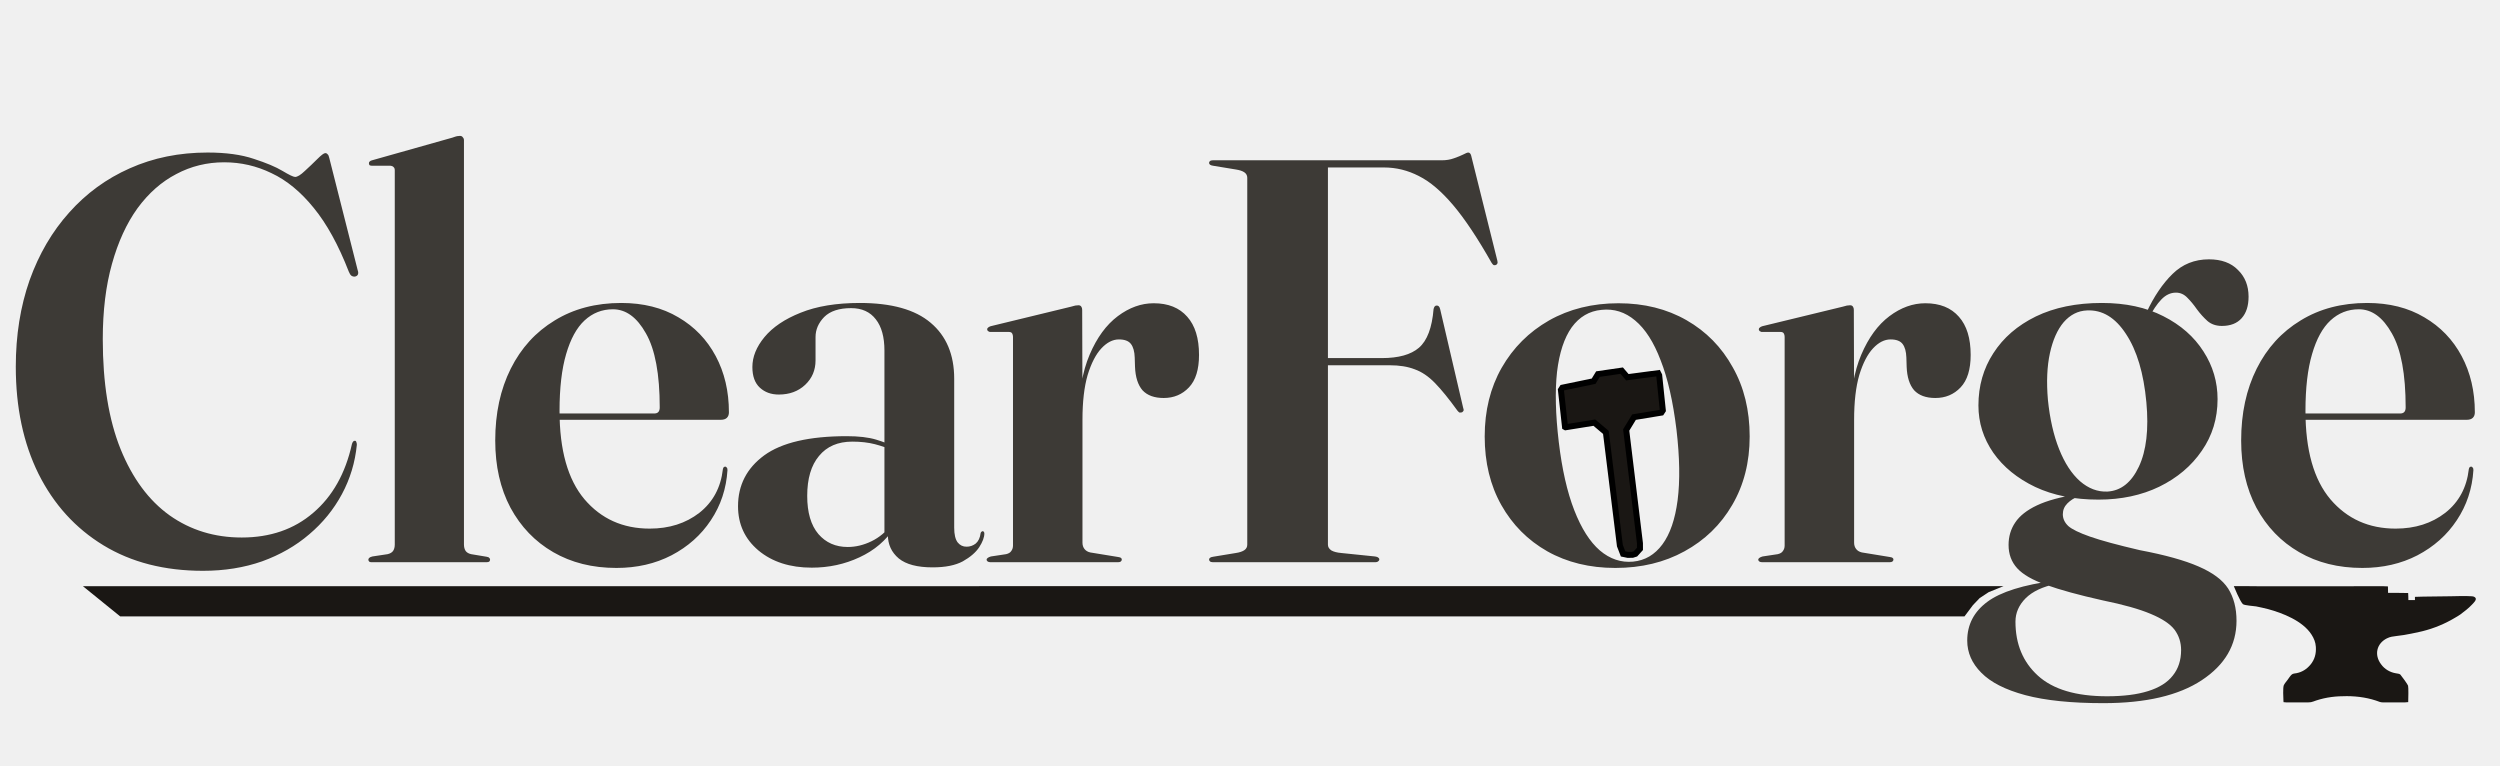
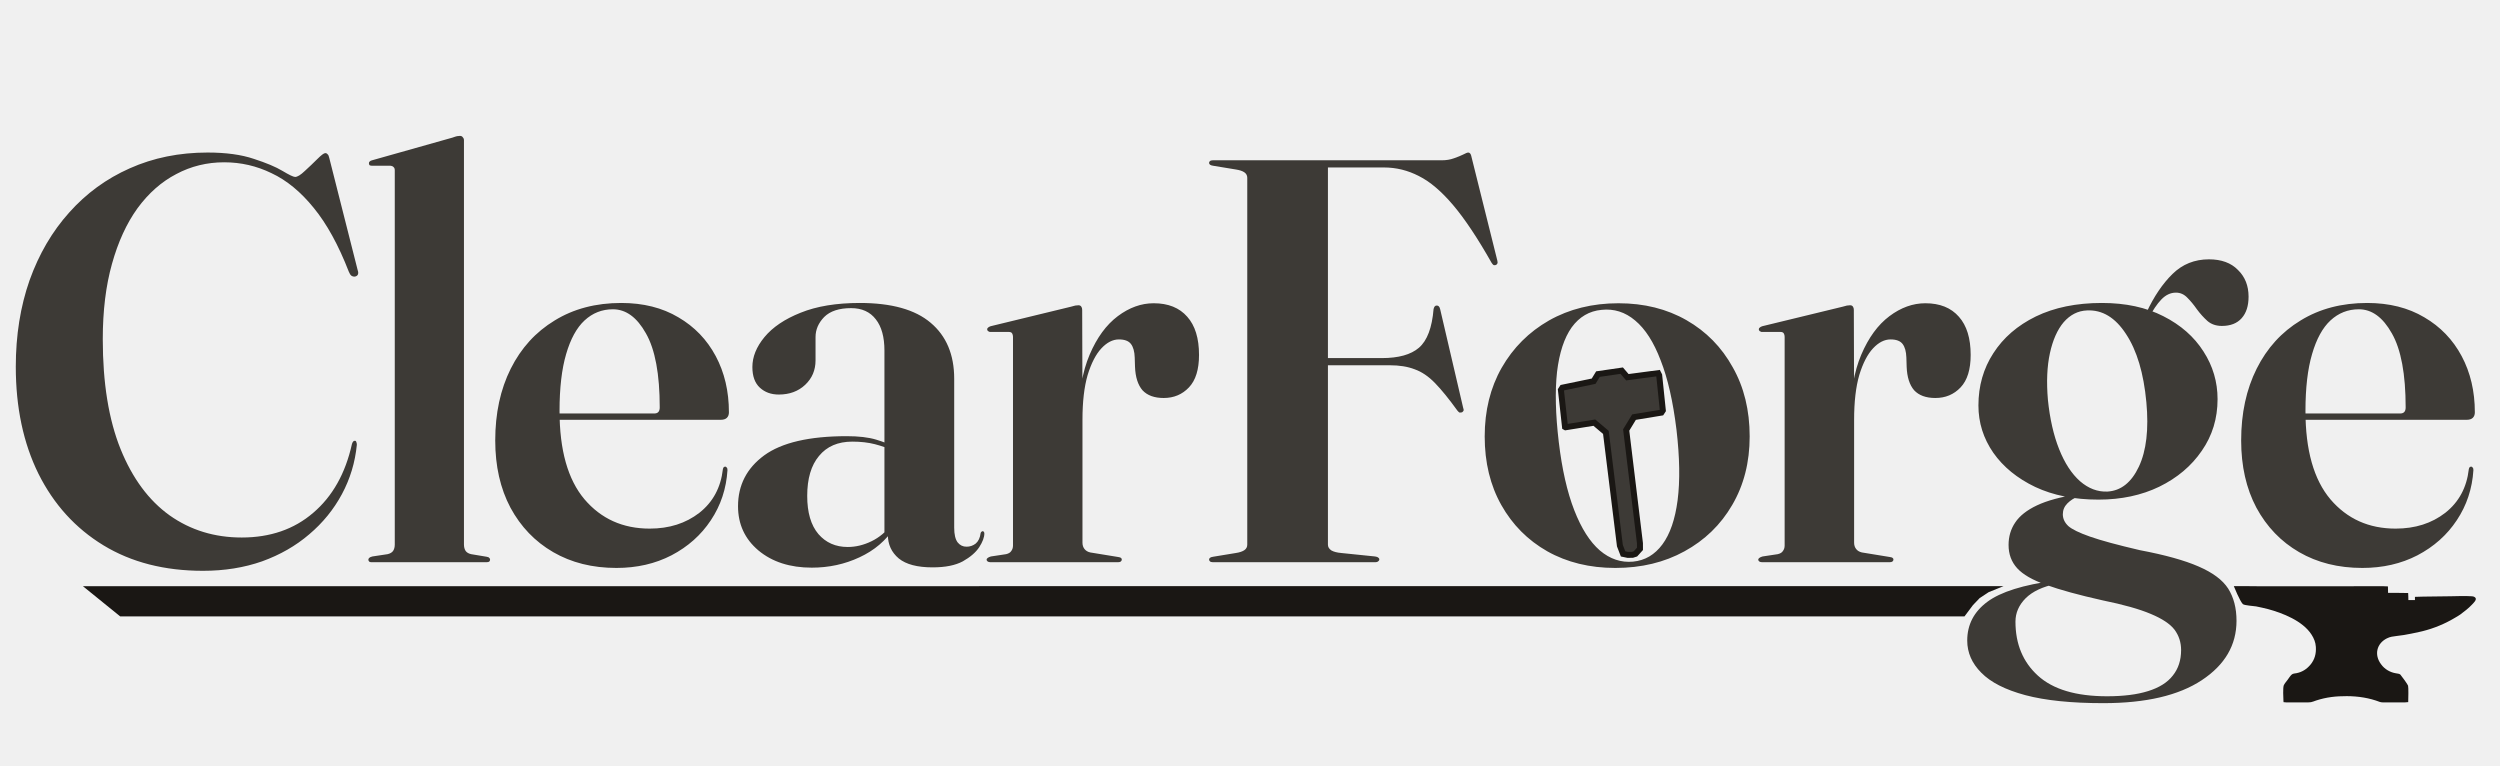
<svg xmlns="http://www.w3.org/2000/svg" width="418" height="128" viewBox="0 0 418 128" fill="none">
  <path d="M59.664 74.368C59.376 77.312 58.544 80.064 57.168 82.624C55.792 85.184 53.968 87.424 51.696 89.344C49.456 91.264 46.832 92.768 43.824 93.856C40.816 94.912 37.52 95.44 33.936 95.44C27.504 95.44 21.952 94.016 17.28 91.168C12.608 88.32 8.992 84.336 6.432 79.216C3.904 74.096 2.64 68.128 2.64 61.312C2.64 56.064 3.408 51.248 4.944 46.864C6.512 42.48 8.72 38.704 11.568 35.536C14.416 32.336 17.792 29.872 21.696 28.144C25.632 26.384 29.968 25.504 34.704 25.504C37.776 25.504 40.352 25.856 42.432 26.56C44.512 27.232 46.112 27.904 47.232 28.576C48.352 29.248 49.056 29.584 49.344 29.584C49.728 29.584 50.272 29.248 50.976 28.576C51.712 27.904 52.4 27.248 53.04 26.608C53.712 25.936 54.16 25.6 54.384 25.6C54.544 25.6 54.672 25.664 54.768 25.792C54.896 25.888 54.992 26.096 55.056 26.416L59.808 45.184C59.904 45.44 59.92 45.664 59.856 45.856C59.792 46.048 59.632 46.176 59.376 46.24C59.152 46.272 58.944 46.224 58.752 46.096C58.592 45.968 58.448 45.744 58.32 45.424C56.592 40.976 54.64 37.424 52.464 34.768C50.288 32.08 47.936 30.144 45.408 28.96C42.912 27.744 40.272 27.136 37.488 27.136C34.608 27.136 31.936 27.792 29.472 29.104C27.008 30.384 24.848 32.288 22.992 34.816C21.168 37.344 19.744 40.448 18.72 44.128C17.696 47.776 17.184 51.968 17.184 56.704C17.184 64.032 18.176 70.16 20.16 75.088C22.144 79.984 24.88 83.68 28.368 86.176C31.856 88.64 35.872 89.872 40.416 89.872C45.184 89.872 49.168 88.496 52.368 85.744C55.6 82.992 57.76 79.152 58.848 74.224C58.912 74.032 58.976 73.904 59.04 73.84C59.104 73.744 59.2 73.696 59.328 73.696C59.456 73.696 59.536 73.76 59.568 73.888C59.632 74.016 59.664 74.176 59.664 74.368ZM77.573 23.44V91.024C77.573 91.472 77.669 91.84 77.861 92.128C78.053 92.384 78.357 92.56 78.773 92.656L81.365 93.088C81.589 93.12 81.733 93.184 81.797 93.28C81.893 93.344 81.941 93.44 81.941 93.568C81.941 93.696 81.893 93.808 81.797 93.904C81.701 93.968 81.557 94 81.365 94H62.069C61.941 94 61.829 93.968 61.733 93.904C61.637 93.808 61.589 93.696 61.589 93.568C61.589 93.472 61.637 93.376 61.733 93.28C61.829 93.184 62.005 93.104 62.261 93.04L64.805 92.656C65.221 92.56 65.525 92.384 65.717 92.128C65.909 91.84 66.005 91.488 66.005 91.072V28.48C66.005 28.224 65.941 28.048 65.813 27.952C65.717 27.824 65.541 27.744 65.285 27.712H62.213C62.021 27.712 61.877 27.68 61.781 27.616C61.717 27.52 61.685 27.408 61.685 27.28C61.685 27.152 61.733 27.056 61.829 26.992C61.925 26.896 62.053 26.832 62.213 26.8L75.653 23.008C76.005 22.88 76.261 22.8 76.421 22.768C76.581 22.736 76.741 22.72 76.901 22.72C77.125 22.72 77.285 22.8 77.381 22.96C77.509 23.088 77.573 23.248 77.573 23.44ZM121.875 68.944C121.875 69.328 121.763 69.632 121.539 69.856C121.315 70.08 120.963 70.192 120.483 70.192H90.723V69.136H109.395C110.003 69.136 110.307 68.8 110.307 68.128C110.307 62.56 109.539 58.432 108.003 55.744C106.499 53.056 104.659 51.712 102.483 51.712C100.659 51.712 99.075 52.336 97.731 53.584C96.419 54.8 95.395 56.672 94.659 59.2C93.923 61.696 93.555 64.864 93.555 68.704C93.555 75.264 94.947 80.192 97.731 83.488C100.515 86.752 104.147 88.384 108.627 88.384C111.891 88.384 114.659 87.504 116.931 85.744C119.203 83.952 120.515 81.52 120.867 78.448C120.899 78.288 120.947 78.176 121.011 78.112C121.107 78.048 121.187 78.016 121.251 78.016C121.347 78.016 121.427 78.064 121.491 78.16C121.587 78.224 121.635 78.368 121.635 78.592C121.443 81.696 120.515 84.496 118.851 86.992C117.219 89.456 115.027 91.408 112.275 92.848C109.555 94.256 106.483 94.96 103.059 94.96C99.059 94.96 95.539 94.08 92.499 92.32C89.459 90.56 87.075 88.08 85.347 84.88C83.651 81.68 82.803 77.936 82.803 73.648C82.803 69.104 83.667 65.104 85.395 61.648C87.123 58.192 89.571 55.504 92.739 53.584C95.907 51.632 99.619 50.656 103.875 50.656C107.555 50.656 110.739 51.456 113.427 53.056C116.115 54.624 118.195 56.784 119.667 59.536C121.139 62.288 121.875 65.424 121.875 68.944ZM148.454 89.44V88.96L147.878 89.392V58.624C147.878 56.352 147.398 54.608 146.438 53.392C145.478 52.144 144.102 51.52 142.31 51.52C140.294 51.52 138.79 52.016 137.798 53.008C136.838 54 136.358 55.12 136.358 56.368V60.256C136.358 61.888 135.782 63.248 134.63 64.336C133.478 65.424 132.006 65.968 130.214 65.968C128.934 65.968 127.878 65.584 127.046 64.816C126.214 64.048 125.798 62.896 125.798 61.36C125.798 59.664 126.47 58 127.814 56.368C129.19 54.704 131.206 53.344 133.862 52.288C136.55 51.2 139.846 50.656 143.75 50.656C149.062 50.656 153.014 51.76 155.606 53.968C158.23 56.176 159.542 59.296 159.542 63.328V88.24C159.542 89.36 159.734 90.176 160.118 90.688C160.502 91.168 160.998 91.408 161.606 91.408C162.182 91.408 162.694 91.232 163.142 90.88C163.59 90.496 163.862 89.92 163.958 89.152C163.99 89.024 164.038 88.944 164.102 88.912C164.166 88.848 164.23 88.816 164.294 88.816C164.39 88.816 164.454 88.848 164.486 88.912C164.55 88.976 164.582 89.072 164.582 89.2C164.582 89.84 164.294 90.608 163.718 91.504C163.142 92.368 162.23 93.152 160.982 93.856C159.734 94.528 158.054 94.864 155.942 94.864C153.382 94.864 151.494 94.368 150.278 93.376C149.062 92.352 148.454 91.04 148.454 89.44ZM123.398 84.64C123.398 81.12 124.854 78.288 127.766 76.144C130.71 74 135.318 72.928 141.59 72.928C143.574 72.928 145.206 73.12 146.486 73.504C147.766 73.888 148.95 74.368 150.038 74.944L149.606 75.472C148.518 74.96 147.414 74.56 146.294 74.272C145.174 73.984 143.91 73.84 142.502 73.84C140.102 73.84 138.246 74.64 136.934 76.24C135.622 77.808 134.966 80.032 134.966 82.912C134.966 85.696 135.59 87.824 136.838 89.296C138.086 90.736 139.718 91.456 141.734 91.456C143.078 91.456 144.406 91.136 145.718 90.496C147.03 89.856 148.134 88.928 149.03 87.712L149.558 88.192C148.15 90.368 146.198 92.032 143.702 93.184C141.238 94.336 138.582 94.912 135.734 94.912C132.086 94.912 129.11 93.952 126.806 92.032C124.534 90.112 123.398 87.648 123.398 84.64ZM180.365 69.952C180.365 65.696 180.973 62.144 182.189 59.296C183.405 56.448 184.973 54.304 186.893 52.864C188.813 51.424 190.813 50.704 192.893 50.704C195.325 50.704 197.197 51.456 198.509 52.96C199.821 54.432 200.477 56.56 200.477 59.344C200.477 61.776 199.917 63.584 198.797 64.768C197.677 65.952 196.269 66.544 194.573 66.544C193.005 66.544 191.821 66.112 191.021 65.248C190.253 64.352 189.837 63.04 189.773 61.312L189.725 59.776C189.693 58.784 189.485 58.032 189.101 57.52C188.717 57.008 188.045 56.752 187.085 56.752C186.061 56.752 185.085 57.248 184.157 58.24C183.229 59.232 182.461 60.72 181.853 62.704C181.277 64.688 180.989 67.184 180.989 70.192L180.365 69.952ZM180.941 51.808L180.989 67.408V90.736C180.989 91.152 181.101 91.504 181.325 91.792C181.549 92.08 181.869 92.272 182.285 92.368L186.989 93.136C187.213 93.168 187.357 93.216 187.421 93.28C187.517 93.344 187.565 93.44 187.565 93.568C187.565 93.696 187.501 93.808 187.373 93.904C187.277 93.968 187.133 94 186.941 94H165.581C165.389 94 165.229 93.952 165.101 93.856C165.005 93.76 164.957 93.664 164.957 93.568C164.957 93.472 165.021 93.376 165.149 93.28C165.277 93.184 165.453 93.104 165.677 93.04L168.221 92.656C168.637 92.56 168.925 92.384 169.085 92.128C169.277 91.872 169.373 91.568 169.373 91.216V56.32C169.373 56.096 169.325 55.904 169.229 55.744C169.133 55.584 168.957 55.504 168.701 55.504H165.485C165.389 55.472 165.293 55.424 165.197 55.36C165.101 55.264 165.053 55.168 165.053 55.072C165.053 54.944 165.101 54.848 165.197 54.784C165.293 54.688 165.437 54.608 165.629 54.544L179.069 51.28C179.389 51.184 179.629 51.12 179.789 51.088C179.981 51.056 180.157 51.04 180.317 51.04C180.541 51.04 180.701 51.12 180.797 51.28C180.893 51.408 180.941 51.584 180.941 51.808Z" fill="#3D3A36" />
  <path d="M241.086 26.8C241.822 26.8 242.494 26.688 243.102 26.464C243.742 26.24 244.254 26.032 244.638 25.84C245.054 25.616 245.342 25.504 245.502 25.504C245.63 25.504 245.742 25.568 245.838 25.696C245.934 25.824 246.03 26.128 246.126 26.608L250.35 43.552C250.414 43.776 250.414 43.952 250.35 44.08C250.286 44.208 250.19 44.288 250.062 44.32C249.966 44.352 249.854 44.352 249.726 44.32C249.63 44.256 249.518 44.128 249.39 43.936C247.054 39.808 244.91 36.592 242.958 34.288C241.006 31.984 239.102 30.368 237.246 29.44C235.39 28.48 233.438 28 231.39 28H222.03V91.072C222.03 91.456 222.222 91.776 222.606 92.032C222.99 92.256 223.55 92.4 224.286 92.464L229.902 93.04C230.158 93.072 230.334 93.136 230.43 93.232C230.558 93.296 230.622 93.408 230.622 93.568C230.622 93.664 230.558 93.76 230.43 93.856C230.334 93.952 230.19 94 229.998 94H202.782C202.558 94 202.398 93.952 202.302 93.856C202.206 93.76 202.158 93.664 202.158 93.568C202.158 93.312 202.382 93.152 202.83 93.088L206.622 92.464C207.262 92.368 207.742 92.208 208.062 91.984C208.382 91.76 208.542 91.456 208.542 91.072V29.728C208.542 29.344 208.382 29.04 208.062 28.816C207.742 28.592 207.262 28.432 206.622 28.336L202.83 27.712C202.382 27.648 202.158 27.488 202.158 27.232C202.158 27.104 202.206 27.008 202.302 26.944C202.398 26.848 202.558 26.8 202.782 26.8H241.086ZM218.526 59.872H231.054C233.838 59.872 235.902 59.296 237.246 58.144C238.622 56.96 239.438 54.8 239.694 51.664C239.758 51.44 239.822 51.296 239.886 51.232C239.982 51.136 240.078 51.088 240.174 51.088C240.494 51.056 240.702 51.264 240.798 51.712L244.638 68.176C244.734 68.4 244.75 68.576 244.686 68.704C244.622 68.8 244.542 68.88 244.446 68.944C244.318 68.976 244.19 68.992 244.062 68.992C243.966 68.96 243.838 68.848 243.678 68.656C242.27 66.704 241.022 65.168 239.934 64.048C238.846 62.928 237.71 62.16 236.526 61.744C235.374 61.296 233.982 61.072 232.35 61.072H218.526V59.872ZM270.609 50.704C274.897 50.704 278.689 51.648 281.985 53.536C285.281 55.424 287.857 58.048 289.713 61.408C291.601 64.736 292.545 68.592 292.545 72.976C292.545 77.296 291.569 81.12 289.617 84.448C287.697 87.744 285.041 90.32 281.649 92.176C278.289 94.032 274.433 94.96 270.081 94.96C265.793 94.96 262.001 94.032 258.705 92.176C255.441 90.32 252.881 87.744 251.025 84.448C249.169 81.152 248.241 77.328 248.241 72.976C248.241 68.656 249.185 64.832 251.073 61.504C252.993 58.144 255.633 55.504 258.993 53.584C262.385 51.664 266.257 50.704 270.609 50.704ZM273.057 93.904C275.041 93.712 276.673 92.752 277.953 91.024C279.233 89.296 280.081 86.832 280.497 83.632C280.913 80.4 280.849 76.464 280.305 71.824C279.729 67.12 278.849 63.264 277.665 60.256C276.513 57.216 275.089 54.992 273.393 53.584C271.729 52.176 269.857 51.584 267.777 51.808C265.729 52 264.065 52.976 262.785 54.736C261.537 56.496 260.721 58.976 260.337 62.176C259.985 65.376 260.081 69.28 260.625 73.888C261.169 78.464 262.033 82.272 263.217 85.312C264.401 88.352 265.825 90.592 267.489 92.032C269.185 93.472 271.041 94.096 273.057 93.904ZM309.384 69.952C309.384 65.696 309.992 62.144 311.208 59.296C312.424 56.448 313.992 54.304 315.912 52.864C317.832 51.424 319.832 50.704 321.912 50.704C324.344 50.704 326.216 51.456 327.528 52.96C328.84 54.432 329.496 56.56 329.496 59.344C329.496 61.776 328.936 63.584 327.816 64.768C326.696 65.952 325.288 66.544 323.592 66.544C322.024 66.544 320.84 66.112 320.04 65.248C319.272 64.352 318.856 63.04 318.792 61.312L318.744 59.776C318.712 58.784 318.504 58.032 318.12 57.52C317.736 57.008 317.064 56.752 316.104 56.752C315.08 56.752 314.104 57.248 313.176 58.24C312.248 59.232 311.48 60.72 310.872 62.704C310.296 64.688 310.008 67.184 310.008 70.192L309.384 69.952ZM309.96 51.808L310.008 67.408V90.736C310.008 91.152 310.12 91.504 310.344 91.792C310.568 92.08 310.888 92.272 311.304 92.368L316.008 93.136C316.232 93.168 316.376 93.216 316.44 93.28C316.536 93.344 316.584 93.44 316.584 93.568C316.584 93.696 316.52 93.808 316.392 93.904C316.296 93.968 316.152 94 315.96 94H294.6C294.408 94 294.248 93.952 294.12 93.856C294.024 93.76 293.976 93.664 293.976 93.568C293.976 93.472 294.04 93.376 294.168 93.28C294.296 93.184 294.472 93.104 294.696 93.04L297.24 92.656C297.656 92.56 297.944 92.384 298.104 92.128C298.296 91.872 298.392 91.568 298.392 91.216V56.32C298.392 56.096 298.344 55.904 298.248 55.744C298.152 55.584 297.976 55.504 297.72 55.504H294.504C294.408 55.472 294.312 55.424 294.216 55.36C294.12 55.264 294.072 55.168 294.072 55.072C294.072 54.944 294.12 54.848 294.216 54.784C294.312 54.688 294.456 54.608 294.648 54.544L308.088 51.28C308.408 51.184 308.648 51.12 308.808 51.088C309 51.056 309.176 51.04 309.336 51.04C309.56 51.04 309.72 51.12 309.816 51.28C309.912 51.408 309.96 51.584 309.96 51.808ZM357.769 91.984C361.993 92.784 365.273 93.696 367.609 94.72C369.977 95.744 371.625 96.976 372.553 98.416C373.481 99.888 373.945 101.68 373.945 103.792C373.945 107.856 372.009 111.168 368.137 113.728C364.265 116.288 358.777 117.568 351.673 117.568C346.329 117.568 341.977 117.12 338.617 116.224C335.289 115.328 332.841 114.08 331.273 112.48C329.705 110.912 328.921 109.12 328.921 107.104C328.921 104.448 330.041 102.288 332.281 100.624C334.521 98.96 338.297 97.776 343.609 97.072L343.705 97.648C341.529 98.096 339.865 98.88 338.713 100C337.561 101.152 336.985 102.464 336.985 103.936C336.985 107.68 338.233 110.688 340.729 112.96C343.257 115.264 347.113 116.416 352.297 116.416C355.049 116.416 357.337 116.128 359.161 115.552C361.017 114.976 362.393 114.112 363.289 112.96C364.217 111.808 364.681 110.384 364.681 108.688C364.681 107.408 364.313 106.272 363.577 105.28C362.841 104.32 361.513 103.44 359.593 102.64C357.705 101.84 355.033 101.088 351.577 100.384C347.577 99.488 344.425 98.624 342.121 97.792C339.849 96.992 338.233 96.064 337.273 95.008C336.313 93.952 335.833 92.656 335.833 91.12C335.833 89.712 336.201 88.464 336.937 87.376C337.673 86.256 338.889 85.296 340.585 84.496C342.281 83.696 344.569 83.072 347.449 82.624L347.497 83.008C346.793 83.264 346.185 83.648 345.673 84.16C345.161 84.672 344.905 85.28 344.905 85.984C344.905 86.72 345.209 87.376 345.817 87.952C346.425 88.496 347.641 89.088 349.465 89.728C351.289 90.368 354.057 91.12 357.769 91.984ZM358.393 53.296L358.873 52.288C360.121 49.6 361.577 47.44 363.241 45.808C364.905 44.176 366.937 43.36 369.337 43.36C371.417 43.36 373.033 43.952 374.185 45.136C375.369 46.288 375.961 47.776 375.961 49.6C375.961 51.136 375.577 52.336 374.809 53.2C374.041 54.064 372.937 54.496 371.497 54.496C370.537 54.496 369.737 54.224 369.097 53.68C368.457 53.104 367.865 52.448 367.321 51.712C366.809 50.976 366.281 50.336 365.737 49.792C365.193 49.216 364.553 48.928 363.817 48.928C362.921 48.928 362.105 49.312 361.369 50.08C360.665 50.816 359.961 51.856 359.257 53.2L358.393 53.296ZM370.777 66.736C370.777 69.968 369.897 72.848 368.137 75.376C366.409 77.904 364.041 79.904 361.033 81.376C358.057 82.816 354.665 83.536 350.857 83.536C346.825 83.536 343.305 82.832 340.297 81.424C337.289 79.984 334.953 78.08 333.289 75.712C331.625 73.312 330.793 70.672 330.793 67.792C330.793 64.528 331.625 61.616 333.289 59.056C334.953 56.464 337.321 54.416 340.393 52.912C343.497 51.408 347.177 50.656 351.433 50.656C355.401 50.656 358.825 51.392 361.705 52.864C364.617 54.336 366.857 56.304 368.425 58.768C369.993 61.2 370.777 63.856 370.777 66.736ZM348.937 51.904C347.433 51.968 346.137 52.624 345.049 53.872C343.993 55.12 343.225 56.848 342.745 59.056C342.265 61.264 342.153 63.856 342.409 66.832C342.729 70 343.353 72.752 344.281 75.088C345.209 77.424 346.377 79.216 347.785 80.464C349.193 81.68 350.713 82.256 352.345 82.192C354.617 82.064 356.377 80.672 357.625 78.016C358.873 75.36 359.289 71.776 358.873 67.264C358.425 62.4 357.289 58.592 355.465 55.84C353.673 53.088 351.497 51.776 348.937 51.904ZM413.794 68.944C413.794 69.328 413.682 69.632 413.458 69.856C413.234 70.08 412.882 70.192 412.402 70.192H382.642V69.136H401.314C401.922 69.136 402.226 68.8 402.226 68.128C402.226 62.56 401.458 58.432 399.922 55.744C398.418 53.056 396.578 51.712 394.402 51.712C392.578 51.712 390.994 52.336 389.65 53.584C388.338 54.8 387.314 56.672 386.578 59.2C385.842 61.696 385.474 64.864 385.474 68.704C385.474 75.264 386.866 80.192 389.65 83.488C392.434 86.752 396.066 88.384 400.546 88.384C403.81 88.384 406.578 87.504 408.85 85.744C411.122 83.952 412.434 81.52 412.786 78.448C412.818 78.288 412.866 78.176 412.93 78.112C413.026 78.048 413.106 78.016 413.17 78.016C413.266 78.016 413.346 78.064 413.41 78.16C413.506 78.224 413.554 78.368 413.554 78.592C413.362 81.696 412.434 84.496 410.77 86.992C409.138 89.456 406.946 91.408 404.194 92.848C401.474 94.256 398.402 94.96 394.978 94.96C390.978 94.96 387.458 94.08 384.418 92.32C381.378 90.56 378.994 88.08 377.266 84.88C375.57 81.68 374.722 77.936 374.722 73.648C374.722 69.104 375.586 65.104 377.314 61.648C379.042 58.192 381.49 55.504 384.658 53.584C387.826 51.632 391.538 50.656 395.794 50.656C399.474 50.656 402.658 51.456 405.346 53.056C408.034 54.624 410.114 56.784 411.586 59.536C413.058 62.288 413.794 65.424 413.794 68.944Z" fill="#3D3A36" />
  <path d="M373.5 98C374.067 97.978 376.827 98.019 377.398 98.019L380.39 98.019L389.559 98.019L395.875 98.018L397.835 98.018C398.314 98.018 398.787 98.007 399.264 98.048C399.266 98.41 399.286 98.76 399.284 99.129C400.392 99.149 401.544 99.108 402.643 99.153C402.674 99.505 402.672 99.971 402.681 100.332C403.046 100.345 403.414 100.338 403.78 100.333C403.771 100.171 403.776 99.96 403.776 99.794C404.206 99.796 404.693 99.758 405.14 99.754L409.801 99.694C410.95 99.668 412.137 99.627 413.284 99.696C413.508 99.712 413.728 99.76 413.884 99.94C414.182 100.284 413.524 100.866 413.292 101.115C412.739 101.707 412.032 102.242 411.387 102.726C411.16 102.897 410.859 103.059 410.613 103.21C408.859 104.275 406.966 105.063 404.993 105.549C404.818 105.594 404.645 105.633 404.468 105.668C403.644 105.834 402.815 106.043 401.985 106.164C401.567 106.224 401.149 106.28 400.73 106.334C400.117 106.414 399.654 106.451 399.084 106.736C397.365 107.597 396.934 109.49 398.108 111.054C398.7 111.892 399.638 112.425 400.611 112.577C400.771 112.601 401.196 112.656 401.307 112.765L401.317 112.776C401.339 112.798 401.36 112.82 401.38 112.843C401.584 113.077 402.556 114.412 402.629 114.645C402.716 114.925 402.671 116.968 402.653 117.394C402.405 117.446 401.828 117.445 401.563 117.445L400.155 117.445L398.995 117.446C398.712 117.446 398.178 117.465 397.913 117.366C396.123 116.679 394.281 116.405 392.387 116.395C390.585 116.387 388.975 116.562 387.256 117.124C386.986 117.212 386.686 117.353 386.409 117.401C386.087 117.456 385.721 117.446 385.392 117.445L384.188 117.444L382.845 117.446C382.548 117.446 382.1 117.455 381.814 117.404C381.804 117.34 381.796 117.276 381.792 117.211C381.764 116.733 381.688 114.97 381.845 114.586C381.96 114.308 382.305 113.911 382.489 113.664C382.672 113.418 382.978 112.927 383.215 112.756C383.417 112.608 383.729 112.602 383.967 112.556C384.911 112.375 385.679 111.888 386.309 111.133C387.019 110.282 387.283 109.289 387.212 108.168C387.162 107.381 386.896 106.741 386.478 106.092C385.005 103.806 381.652 102.498 379.193 101.835C378.548 101.662 377.881 101.534 377.229 101.392C376.889 101.32 375.245 101.245 375 101C374.5 100.5 373.5 98.019 373.5 98.019V98Z" fill="#1A1714" />
  <path d="M13.865 98.013L335 98L332.502 99.011L331 100L329.874 101.177L328.46 103.066H20.099L13.865 98.013Z" fill="#1A1714" />
  <g clip-path="url(#clip0_76_4)">
-     <path d="M266.245 63.78L266.457 63.736L266.57 63.55L267.179 62.549L271.151 61.972L271.92 62.867L272.096 63.073L272.365 63.036L277.237 62.389L277.416 62.742L278.026 68.618L277.784 68.99L273.434 69.706L273.208 69.743L273.088 69.939L271.99 71.744L271.899 71.891L271.92 72.063L274.199 90.826L274.203 91.772L273.447 92.607L272.942 92.768L272.145 92.772L271.377 92.611L270.847 91.237L268.529 72.491L268.505 72.296L268.356 72.17L266.751 70.815L266.575 70.667L266.349 70.703L261.764 71.439L261.672 71.388L260.984 65.196L261.229 64.819L266.245 63.78Z" fill="#1A1714" stroke="black" />
+     <path d="M266.245 63.78L266.457 63.736L266.57 63.55L267.179 62.549L271.151 61.972L271.92 62.867L272.096 63.073L272.365 63.036L277.237 62.389L277.416 62.742L278.026 68.618L277.784 68.99L273.434 69.706L273.208 69.743L273.088 69.939L271.99 71.744L271.899 71.891L271.92 72.063L274.199 90.826L274.203 91.772L273.447 92.607L272.942 92.768L272.145 92.772L271.377 92.611L270.847 91.237L268.529 72.491L268.505 72.296L268.356 72.17L266.751 70.815L266.575 70.667L266.349 70.703L261.764 71.439L261.672 71.388L260.984 65.196L261.229 64.819L266.245 63.78Z" fill="#3D3A36" stroke="#1A1714" />
  </g>
  <defs>
    <clipPath id="clip0_76_4">
      <rect width="40.619" height="42.531" fill="white" transform="translate(242 74.7069) rotate(-47)" />
    </clipPath>
  </defs>
</svg>
